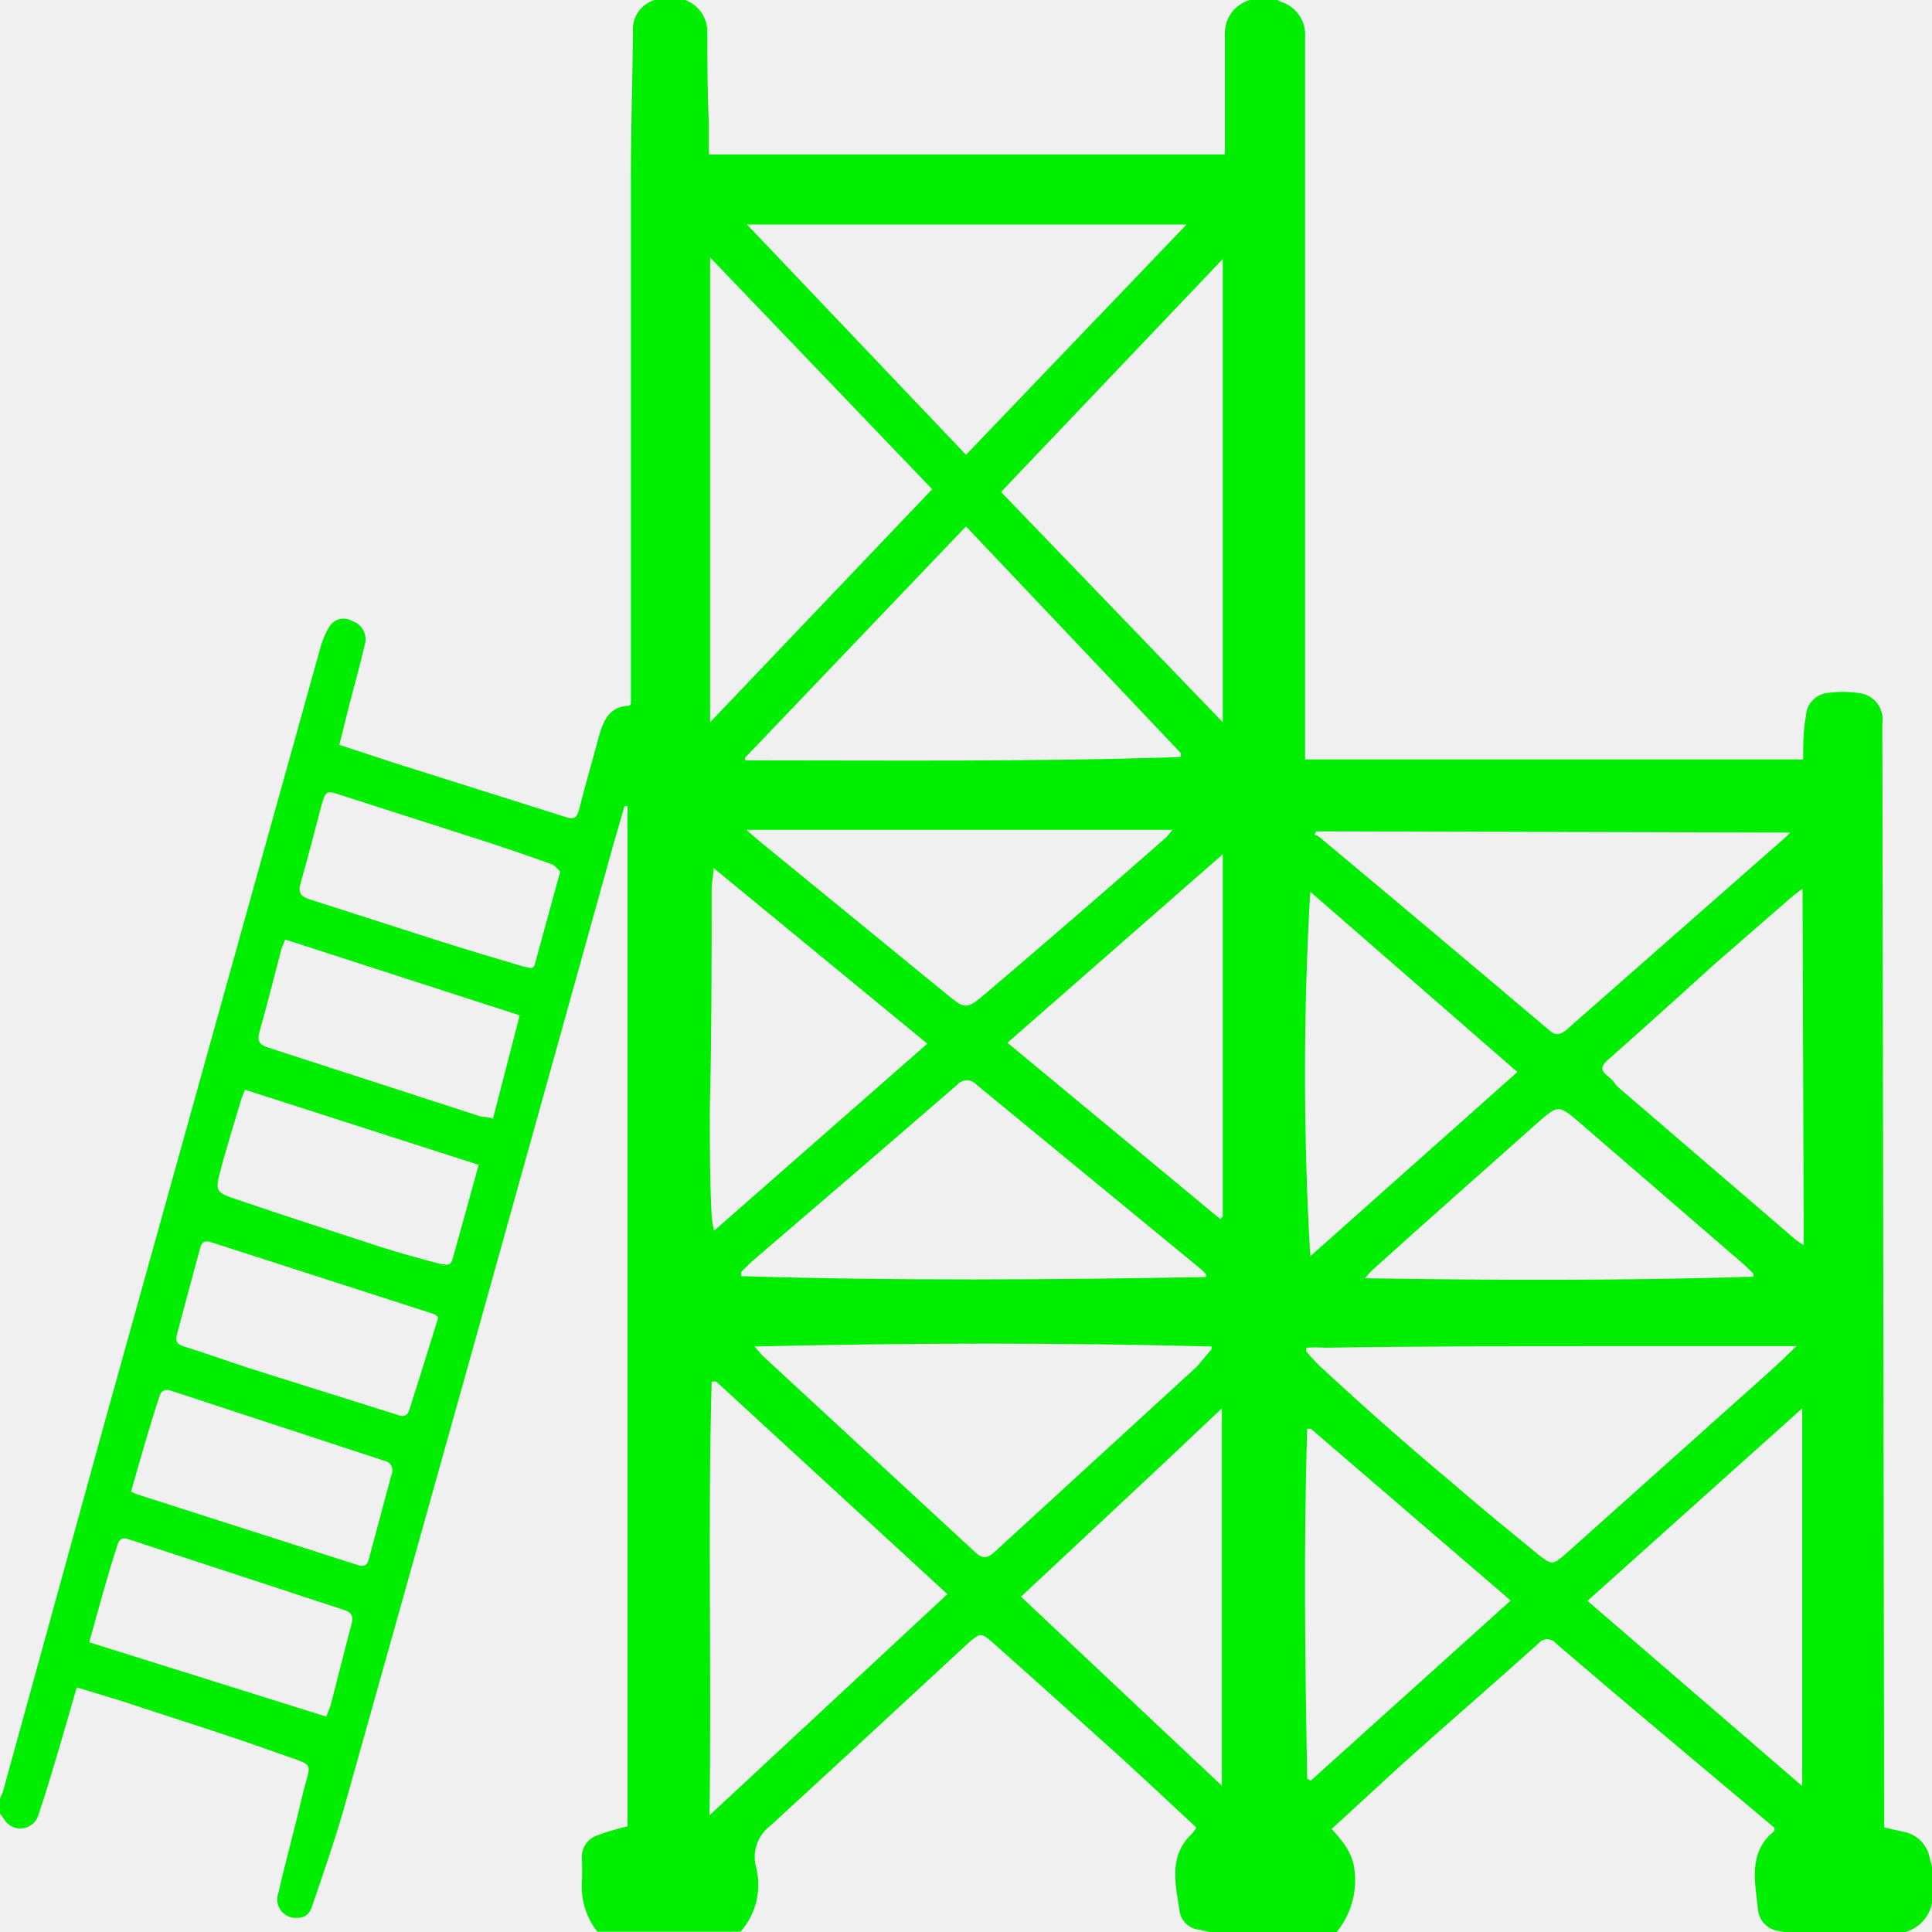
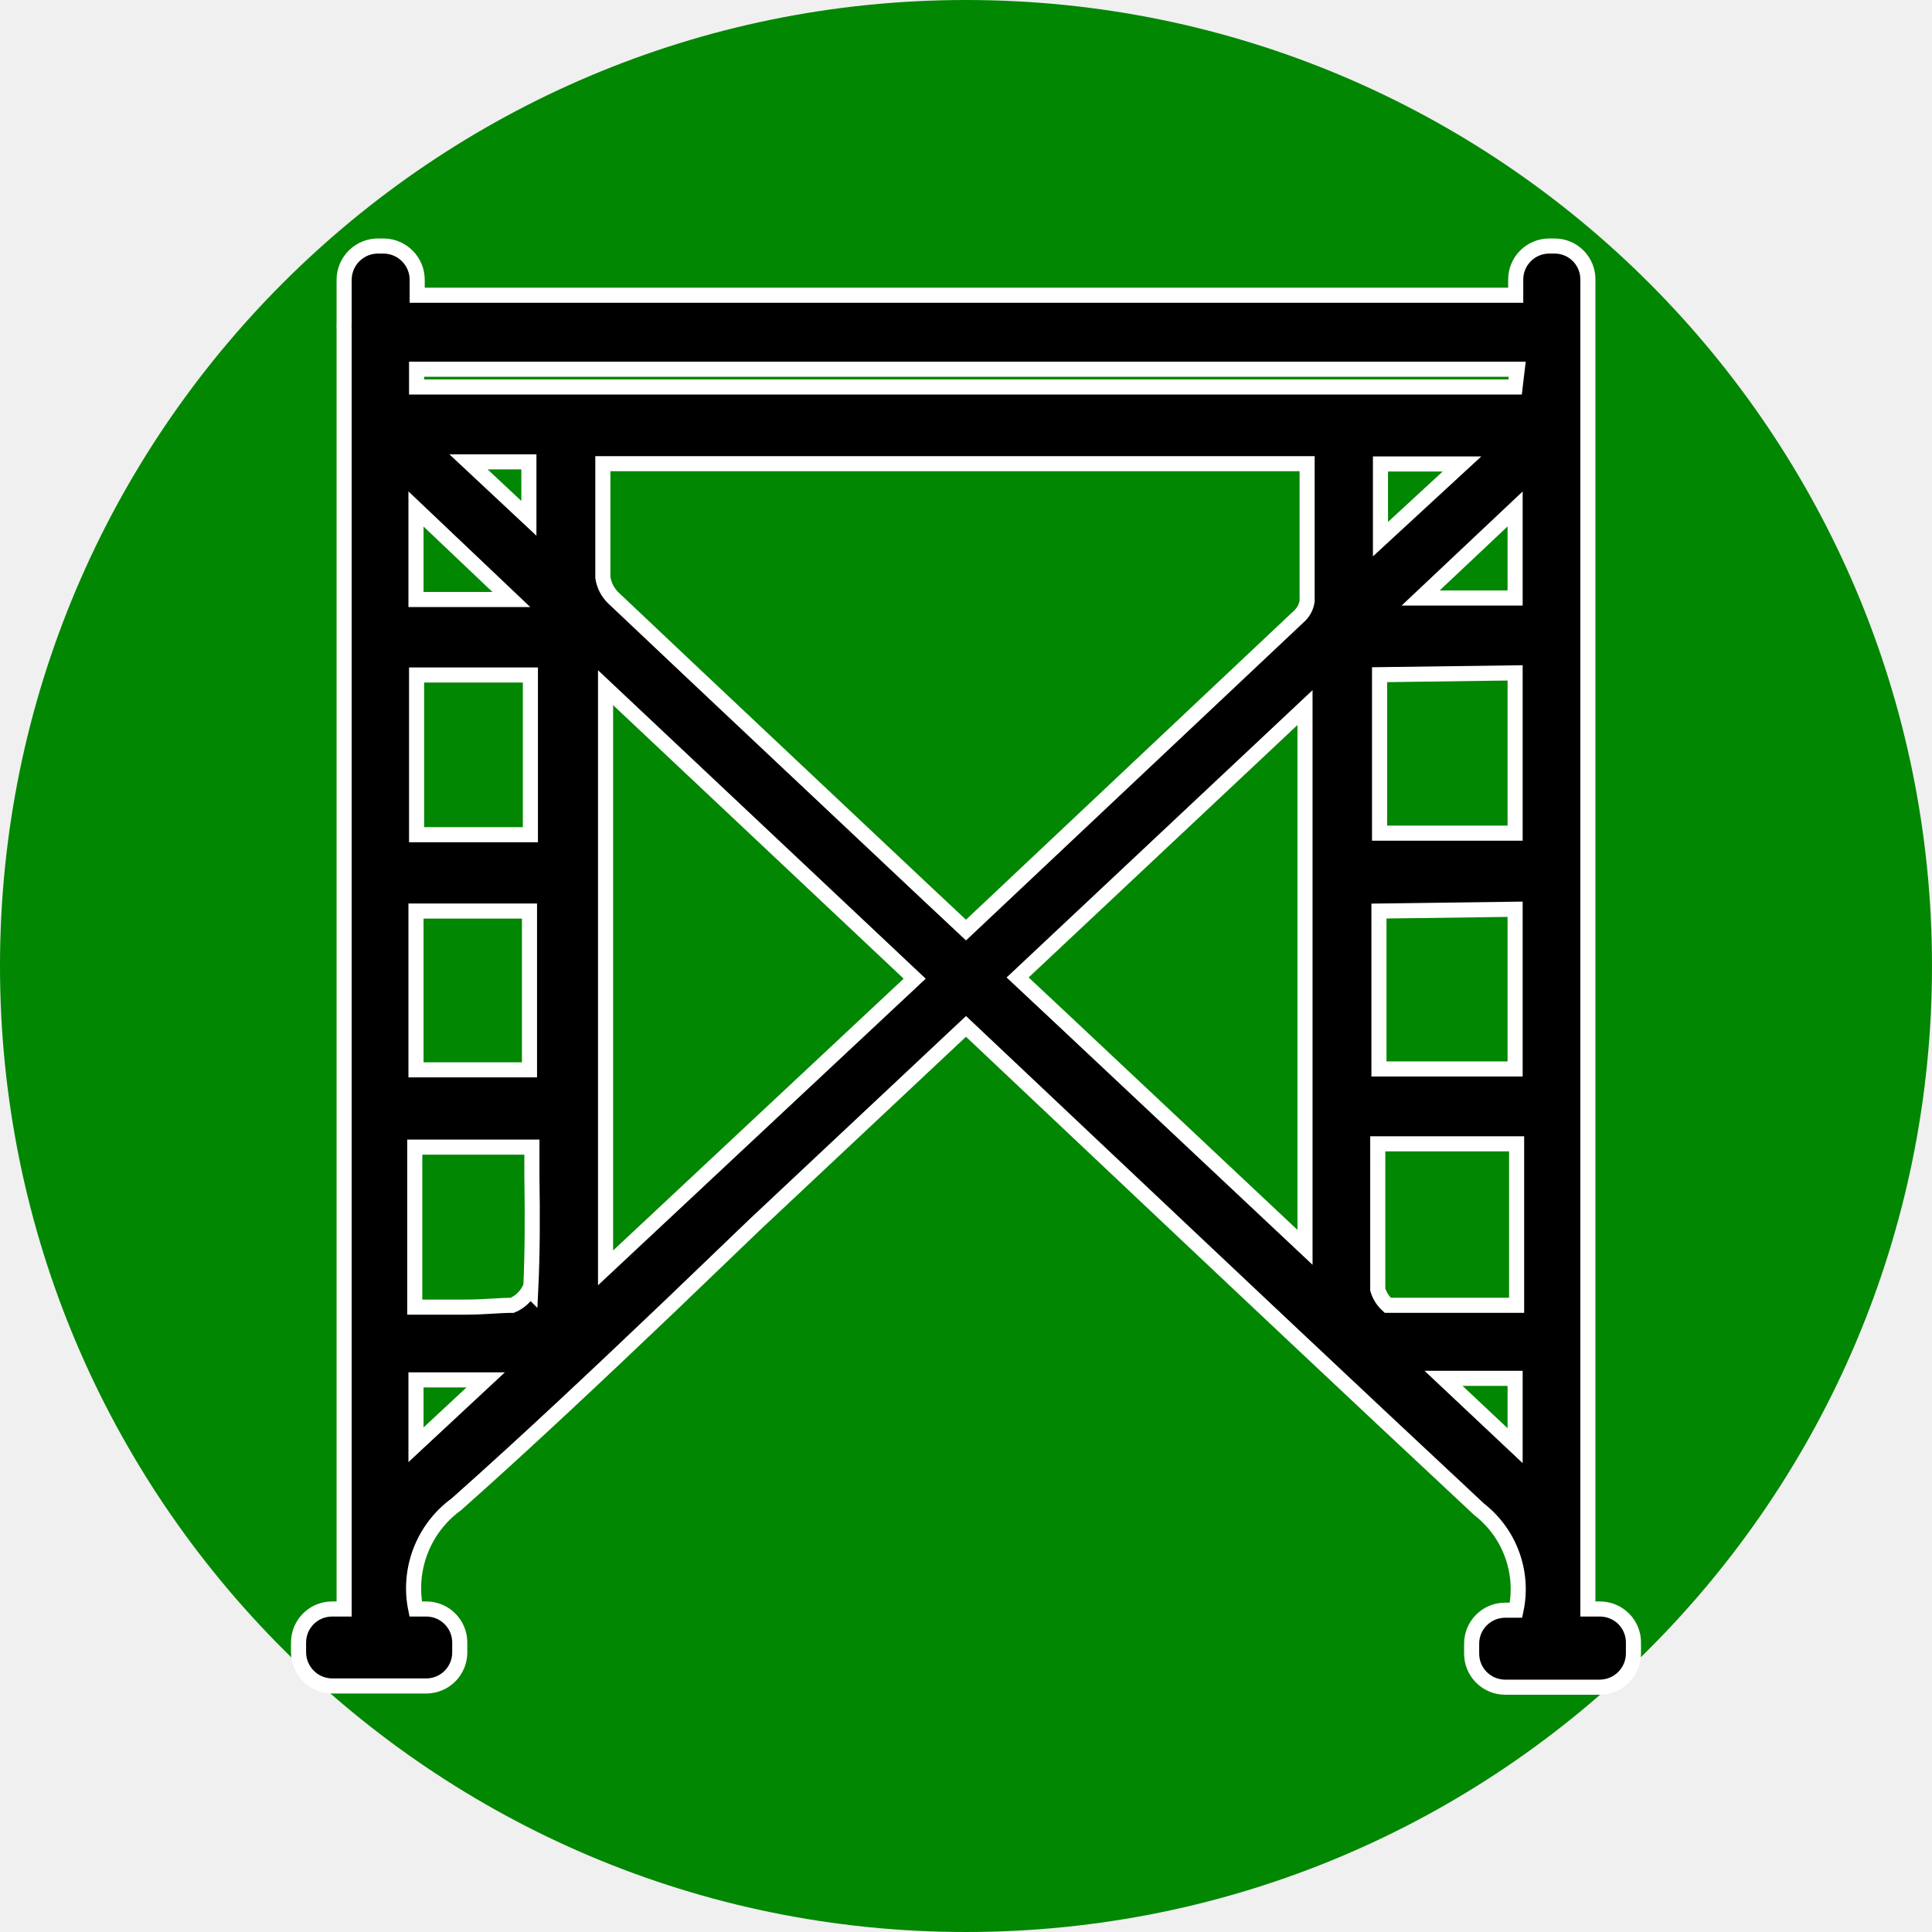
- <svg xmlns="http://www.w3.org/2000/svg" id="Layer_1" data-name="Layer 1" viewBox="0 0 63.42 63.42">
+ <svg xmlns="http://www.w3.org/2000/svg" viewBox="0 0 64 64">
  <defs>
-     <style>.cls-1{fill:#0e0;}</style>
+     <style>.cls-1{fill:#028702;}.cls-2{stroke:#fff;stroke-miterlimit:10;stroke-width:0.5px;}</style>
  </defs>
-   <path class="cls-1" d="M44.17,63.71H40l-.31-.07a.73.73,0,0,1-.67-.56c-.13-.9-.4-1.84.39-2.59a1,1,0,0,0,.15-.21c-.8-.74-1.58-1.48-2.38-2.21-1.43-1.29-2.85-2.57-4.29-3.85-.4-.35-.42-.33-.81,0-2.16,2-4.32,4-6.5,6a1.29,1.29,0,0,0-.49,1.29,2.33,2.33,0,0,1-.49,2.19H19.9a2.38,2.38,0,0,1-.51-1.6,7,7,0,0,0,0-.79.75.75,0,0,1,.5-.77,8.35,8.35,0,0,1,1-.3V26.75h-.1l-.39,1.35Q16,43.93,11.55,59.76c-.29,1-.64,2-1,3.06-.07.23-.18.41-.45.42a.61.61,0,0,1-.67-.82c.24-1.05.53-2.08.77-3.12.28-1.22.51-1-.7-1.43C7.79,57.25,6,56.7,4.26,56.12l-1.45-.44c-.18.62-.34,1.19-.51,1.76-.24.8-.47,1.61-.74,2.4A.62.62,0,0,1,.42,60l-.13-.18v-.49a2.44,2.44,0,0,0,.1-.24L3.72,47l7.11-25.53a2.58,2.58,0,0,1,.26-.59.55.55,0,0,1,.77-.2.63.63,0,0,1,.4.79c-.15.65-.33,1.29-.5,1.94-.11.43-.21.86-.33,1.33l1.76.58,5.7,1.8c.26.08.34,0,.41-.26.2-.8.44-1.6.65-2.4.15-.53.36-1,1-1,0,0,0,0,.05-.07V23c0-5.63,0-11.26,0-16.89,0-1.59.05-3.18.07-4.76A1,1,0,0,1,21.78.29h1a1.11,1.11,0,0,1,.73,1.07c0,1,0,2,.05,3v1H40.5V4.87c0-1.14,0-2.27,0-3.41A1.13,1.13,0,0,1,41.32.29h.9a.67.67,0,0,0,.12.06,1.13,1.13,0,0,1,.79,1.17v23.7H59.48c0-.49,0-.95.09-1.41a.8.8,0,0,1,.68-.77,3.76,3.76,0,0,1,1.06,0,.87.87,0,0,1,.77,1l.06,35.77v.47l.68.15a1.07,1.07,0,0,1,.82.88l.07.25v1.19a1.22,1.22,0,0,1-1.1,1H59.05l-.34-.07A.78.78,0,0,1,58,63c-.09-.92-.35-1.9.54-2.61,0,0,0,0,0-.1-2.38-2-4.78-4-7.17-6.05a.37.37,0,0,0-.58,0c-1.48,1.33-3,2.64-4.46,3.95L44,60.33a3.36,3.36,0,0,1,.32.37,2.08,2.08,0,0,1,.39.73A2.69,2.69,0,0,1,44.17,63.71Zm-1-19.18,0,.12a6.2,6.2,0,0,0,.42.46C45,46.42,46.48,47.73,48,49c.92.8,1.87,1.57,2.81,2.34.43.33.45.31.83,0l6.62-5.92c.33-.29.64-.59,1-.94l-.41,0c-2,0-4,0-6,0-3,0-6,0-9.05.05A5,5,0,0,0,43.17,44.53ZM23.8,45.64l-.15,0c-.13,4.71,0,9.42-.07,14.24l7.81-7.26ZM32,17.57l-7.25,7.59,0,.09c4.76,0,9.53.05,14.3-.11l0-.13ZM40.43,24V8.79l-7.28,7.65ZM23.6,24l7.29-7.65L23.6,8.74ZM39.24,7.66H24.81L32,15.22Zm.82,36.92,0-.09c-5-.13-9.95-.12-15,0,.13.15.19.23.26.3q3.5,3.23,7,6.47c.23.21.38.18.59,0l6.67-6.11Zm3.44-17-.06.11a.59.59,0,0,1,.14.06q3.81,3.18,7.59,6.38c.22.18.34.1.5,0l7.26-6.38a1.42,1.42,0,0,0,.12-.13ZM39.88,42.21l0-.09a1.61,1.61,0,0,0-.23-.22l-7.3-6a.42.42,0,0,0-.64,0q-3.36,2.91-6.74,5.8l-.35.34,0,.14C29.74,42.34,34.81,42.3,39.88,42.21ZM59.45,58.92V46.52L52.4,52.84ZM23.71,28.78c0,.29-.06.47-.06.65,0,2.43,0,4.87-.06,7.3,0,1.16,0,2.32.06,3.47a3.43,3.43,0,0,0,.08.49l7-6.14ZM40.35,40.31l.08-.09V28.33l-7.07,6.19Zm2.95,1.22,6.8-6.05-6.8-5.92A103.9,103.9,0,0,0,43.3,41.53Zm-18.51-14,.33.29,6.2,5.07c.66.54.68.56,1.34,0q3-2.55,5.92-5.12c.05-.05.1-.12.2-.24Zm9,25.16,6.61,6.22V46.52C38.21,48.6,36.05,50.6,33.83,52.68ZM59.46,29.46c-.17.13-.26.19-.35.27l-2.54,2.21C55.4,33,54.23,34.06,53.05,35.1c-.2.18-.23.32,0,.5s.24.27.37.39l5.82,5a1.68,1.68,0,0,0,.26.17ZM43.32,47.19l-.12,0c-.12,3.83-.07,7.66,0,11.49l.12.06,6.56-5.91Zm14.53-5,0-.09-.3-.29-5.42-4.68c-.66-.56-.68-.59-1.35,0C49,38.72,47.15,40.34,45.32,42a2.31,2.31,0,0,0-.22.25C49.4,42.32,53.63,42.33,57.85,42.2Zm-40.5-8.57-7.7-2.49c-.05.15-.11.26-.14.38-.23.88-.45,1.76-.7,2.64-.09.32,0,.44.29.53l7,2.27c.1,0,.22,0,.37.07ZM4.59,49.26l.19.08,7.27,2.33c.2.06.3,0,.35-.21.25-.92.49-1.84.74-2.76a.32.32,0,0,0-.24-.46l-7-2.3c-.2-.06-.33,0-.38.2C5.18,47.17,4.89,48.21,4.59,49.26ZM3.22,54.2,11,56.64c.06-.17.12-.28.15-.4.23-.88.45-1.77.68-2.64.07-.26,0-.38-.24-.46l-7.1-2.33c-.18-.06-.28,0-.34.18C3.82,52,3.53,53.08,3.22,54.2ZM18.68,28.9c-.1-.09-.18-.21-.28-.24-.78-.28-1.56-.55-2.34-.8l-4.58-1.47c-.48-.16-.5-.15-.65.38-.22.83-.43,1.67-.67,2.5-.09.33,0,.45.29.54l4.2,1.35c.95.3,1.91.59,2.86.87.13,0,.28.13.34-.1Zm-4,14.63c-.09-.07-.12-.1-.16-.11L7.2,41.06c-.2-.06-.29,0-.34.2-.26.94-.51,1.89-.76,2.83-.06.23,0,.33.23.4.71.22,1.4.47,2.1.7l4.83,1.52c.18.06.38.15.47-.15C14.05,45.55,14.37,44.54,14.68,43.53Zm1.33-5L8.33,36.06c-.06.17-.11.27-.14.38-.22.74-.45,1.48-.65,2.22s-.17.77.51,1c1.59.54,3.19,1.06,4.79,1.58.63.2,1.26.37,1.9.54.14,0,.33.11.4-.14C15.42,40.63,15.71,39.61,16,38.54Z" transform="translate(-0.29 -0.29)" />
+   <g id="Layer_3" data-name="Layer 3">
+     <circle class="cls-1" cx="32" cy="32" r="32" />
+   </g>
+   <g id="Layer_1" data-name="Layer 1">
+     <path class="cls-2" d="M53,53.3h-.4V10.6c0-.28,0-.55,0-.79V9.27a1.1,1.1,0,0,0-1.11-1.12h-.16a1.11,1.11,0,0,0-1.12,1.12v.51l-18.58,0-17.81,0V9.27a1.12,1.12,0,0,0-1.11-1.12h-.17A1.12,1.12,0,0,0,11.4,9.27v1.45a1.09,1.09,0,0,0,0,.18V53.3H11a1.11,1.11,0,0,0-1.11,1.11v.32A1.12,1.12,0,0,0,11,55.85h3.12a1.11,1.11,0,0,0,1.11-1.12v-.32a1.11,1.11,0,0,0-1.11-1.11h-.35a3.44,3.44,0,0,1,1.35-3.47c2.42-2.15,4.81-4.41,7.12-6.61L25,40.57,32,34l4.46,4.21C40.58,42.1,44.82,46.1,49,50a3.35,3.35,0,0,1,1.22,3.34h-.36a1.11,1.11,0,0,0-1.11,1.11v.32a1.11,1.11,0,0,0,1.11,1.12H53a1.12,1.12,0,0,0,1.11-1.12v-.32A1.11,1.11,0,0,0,53,53.3Zm-37.48-38h2v1.87ZM13.8,27.65V22.36h3.77v5.29Zm3.74,2.53v5.26H13.78V30.18ZM13.78,19.86v-3l3.16,3Zm0,28V45.71h2.31Zm3.76-5.15a1.13,1.13,0,0,1-.57.53c-.44,0-.93.06-1.54.06H13.74V38h3.88c0,.33,0,.65,0,1C17.64,40.21,17.64,41.51,17.58,42.75ZM20.06,42V22.78L30.3,32.42Zm23.17-.68-8.11-7.62-1.41-1.32,9.52-8.94Zm.07-25.13c0,1.26,0,2.5,0,3.72a.84.84,0,0,1-.24.48L32,30.81l-1.44-1.35C27.1,26.2,23.69,23,20.3,19.79a1.19,1.19,0,0,1-.33-.66c0-1,0-2,0-3v-.77H43.3Zm2.34,26.49c0-1.21,0-2.41,0-3.67,0-.37,0-.74,0-1.12h4.6v5.35H48.27c-1,0-1.69,0-2.3,0A1.15,1.15,0,0,1,45.64,42.72Zm.09-24.82V15.37h2.7Zm4.46-1v2.95H47.06Zm0,5.43v5.31H45.7V22.35Zm0,7.83v5.29H45.68V30.18Zm0,17.77-2.37-2.23h2.37Zm0-35.07H13.8v-.59H50.26Z" />
+   </g>
</svg>
